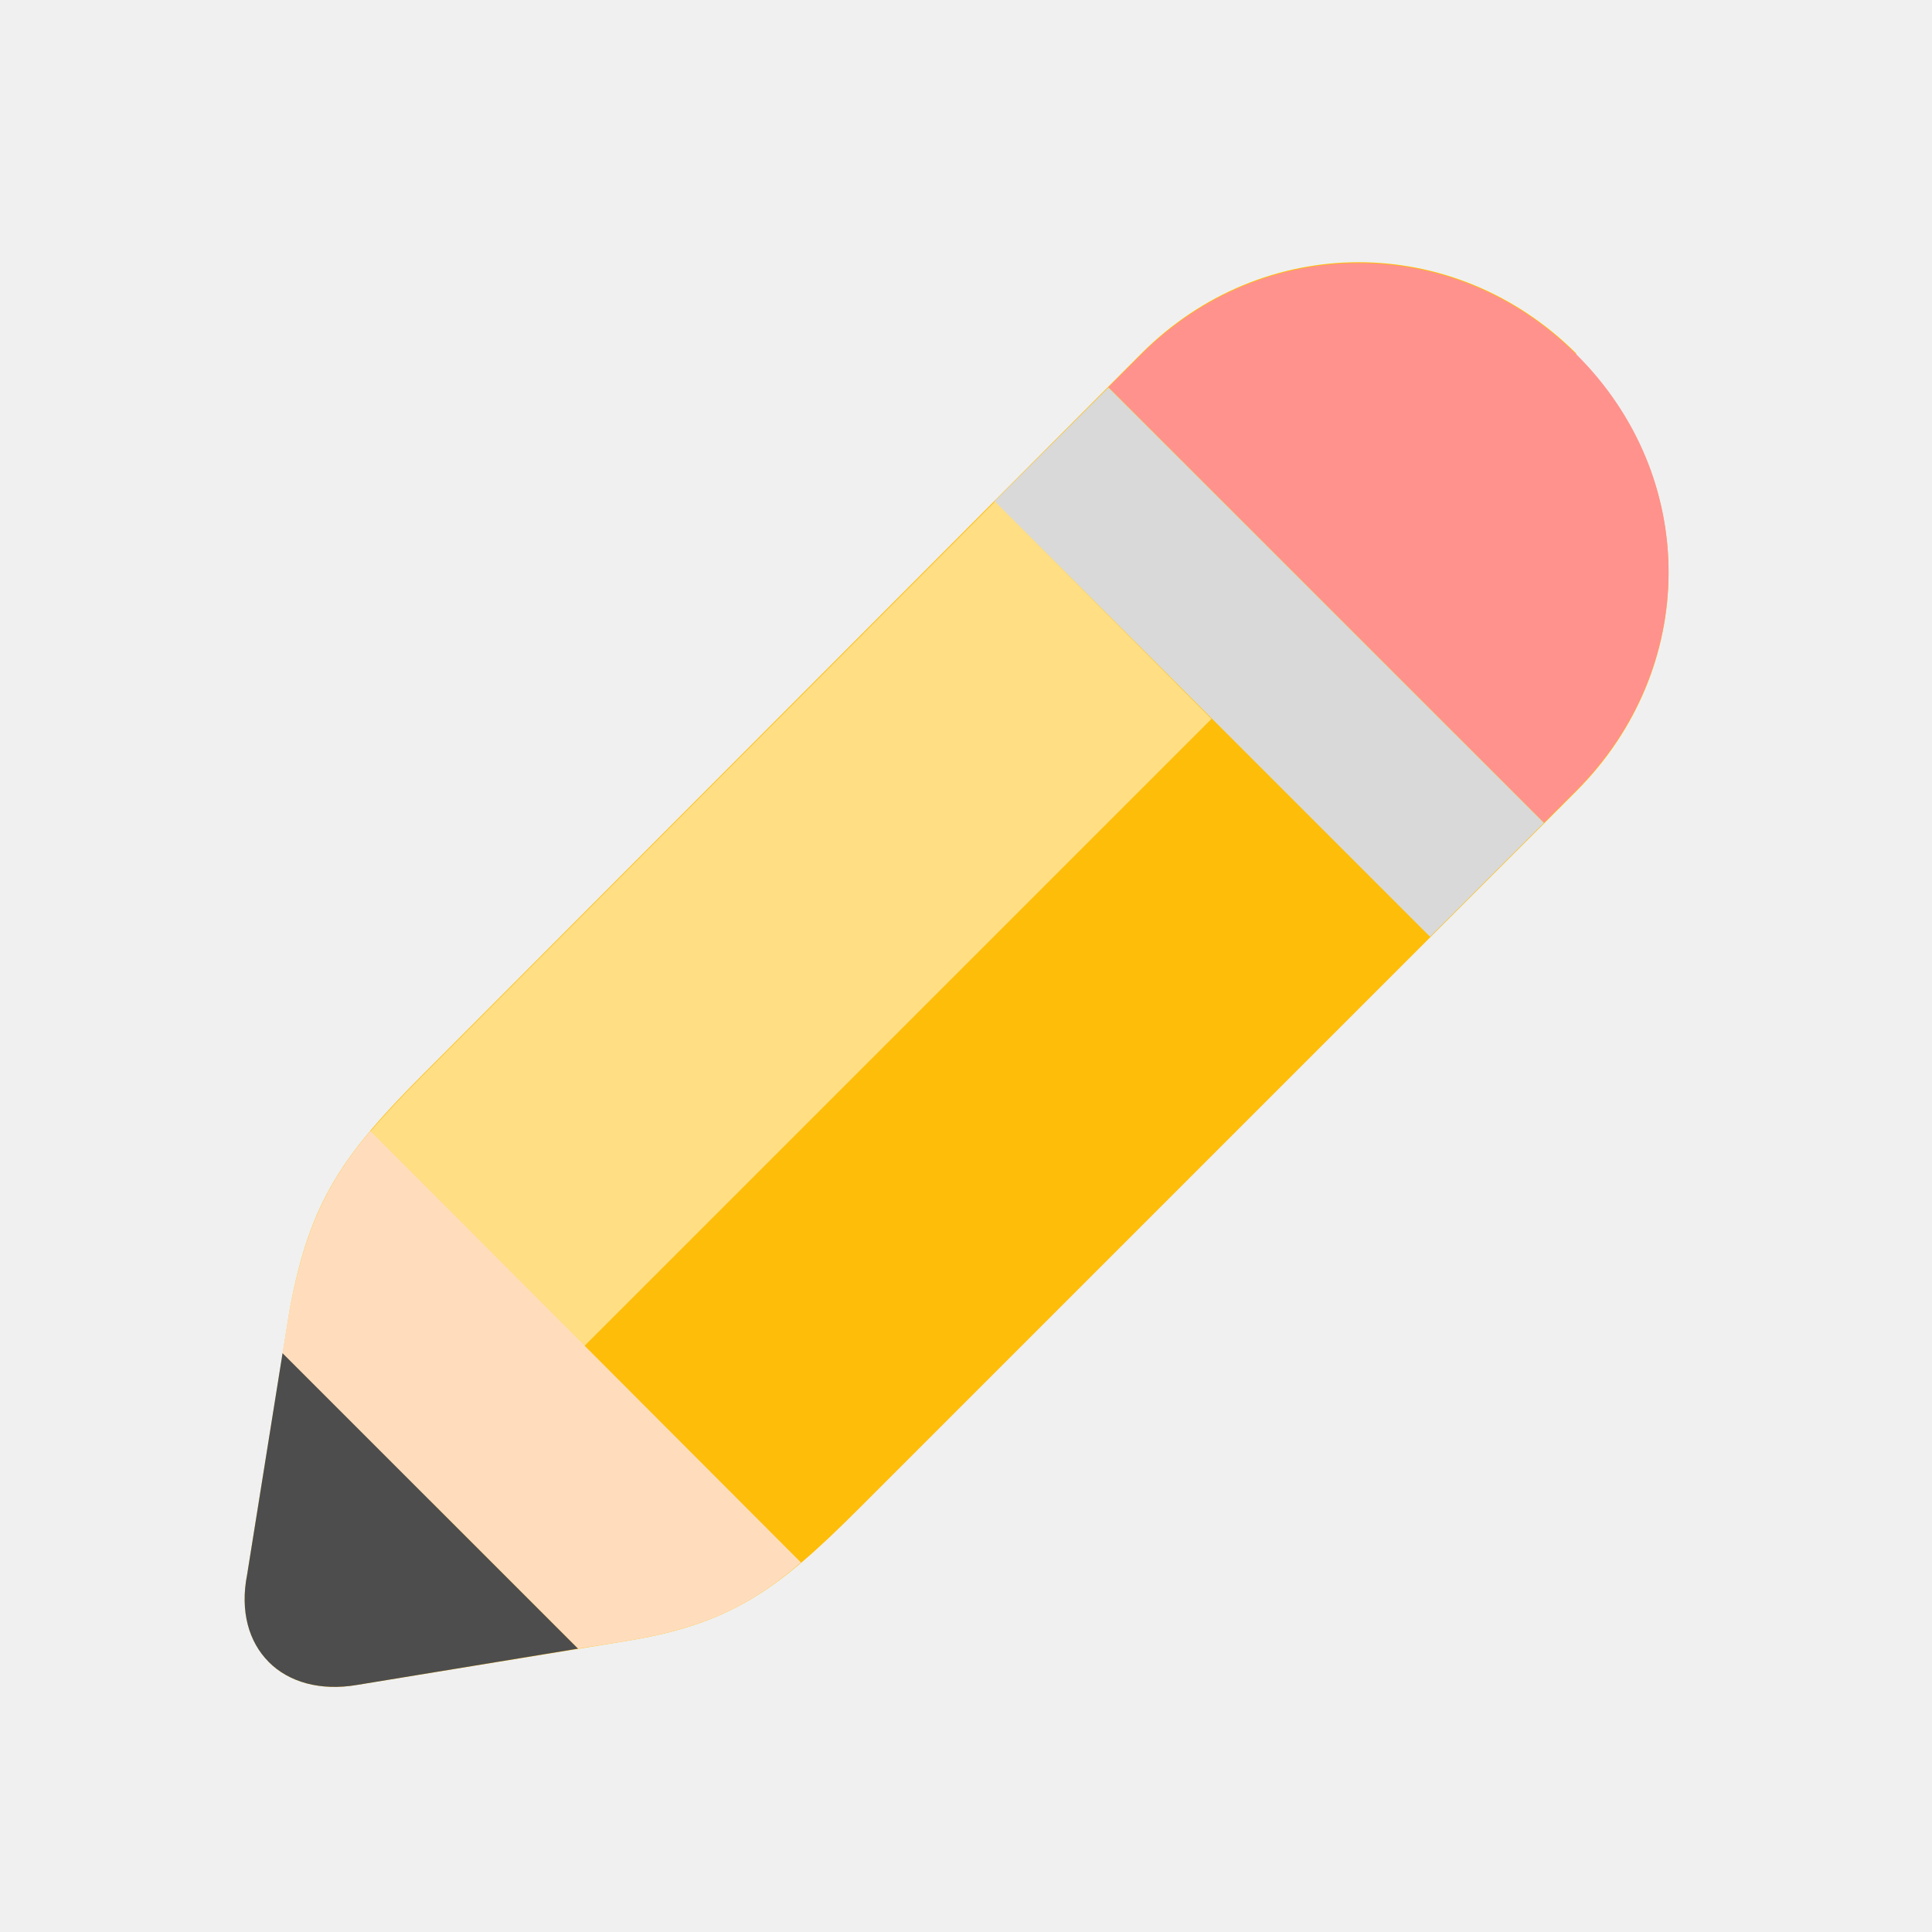
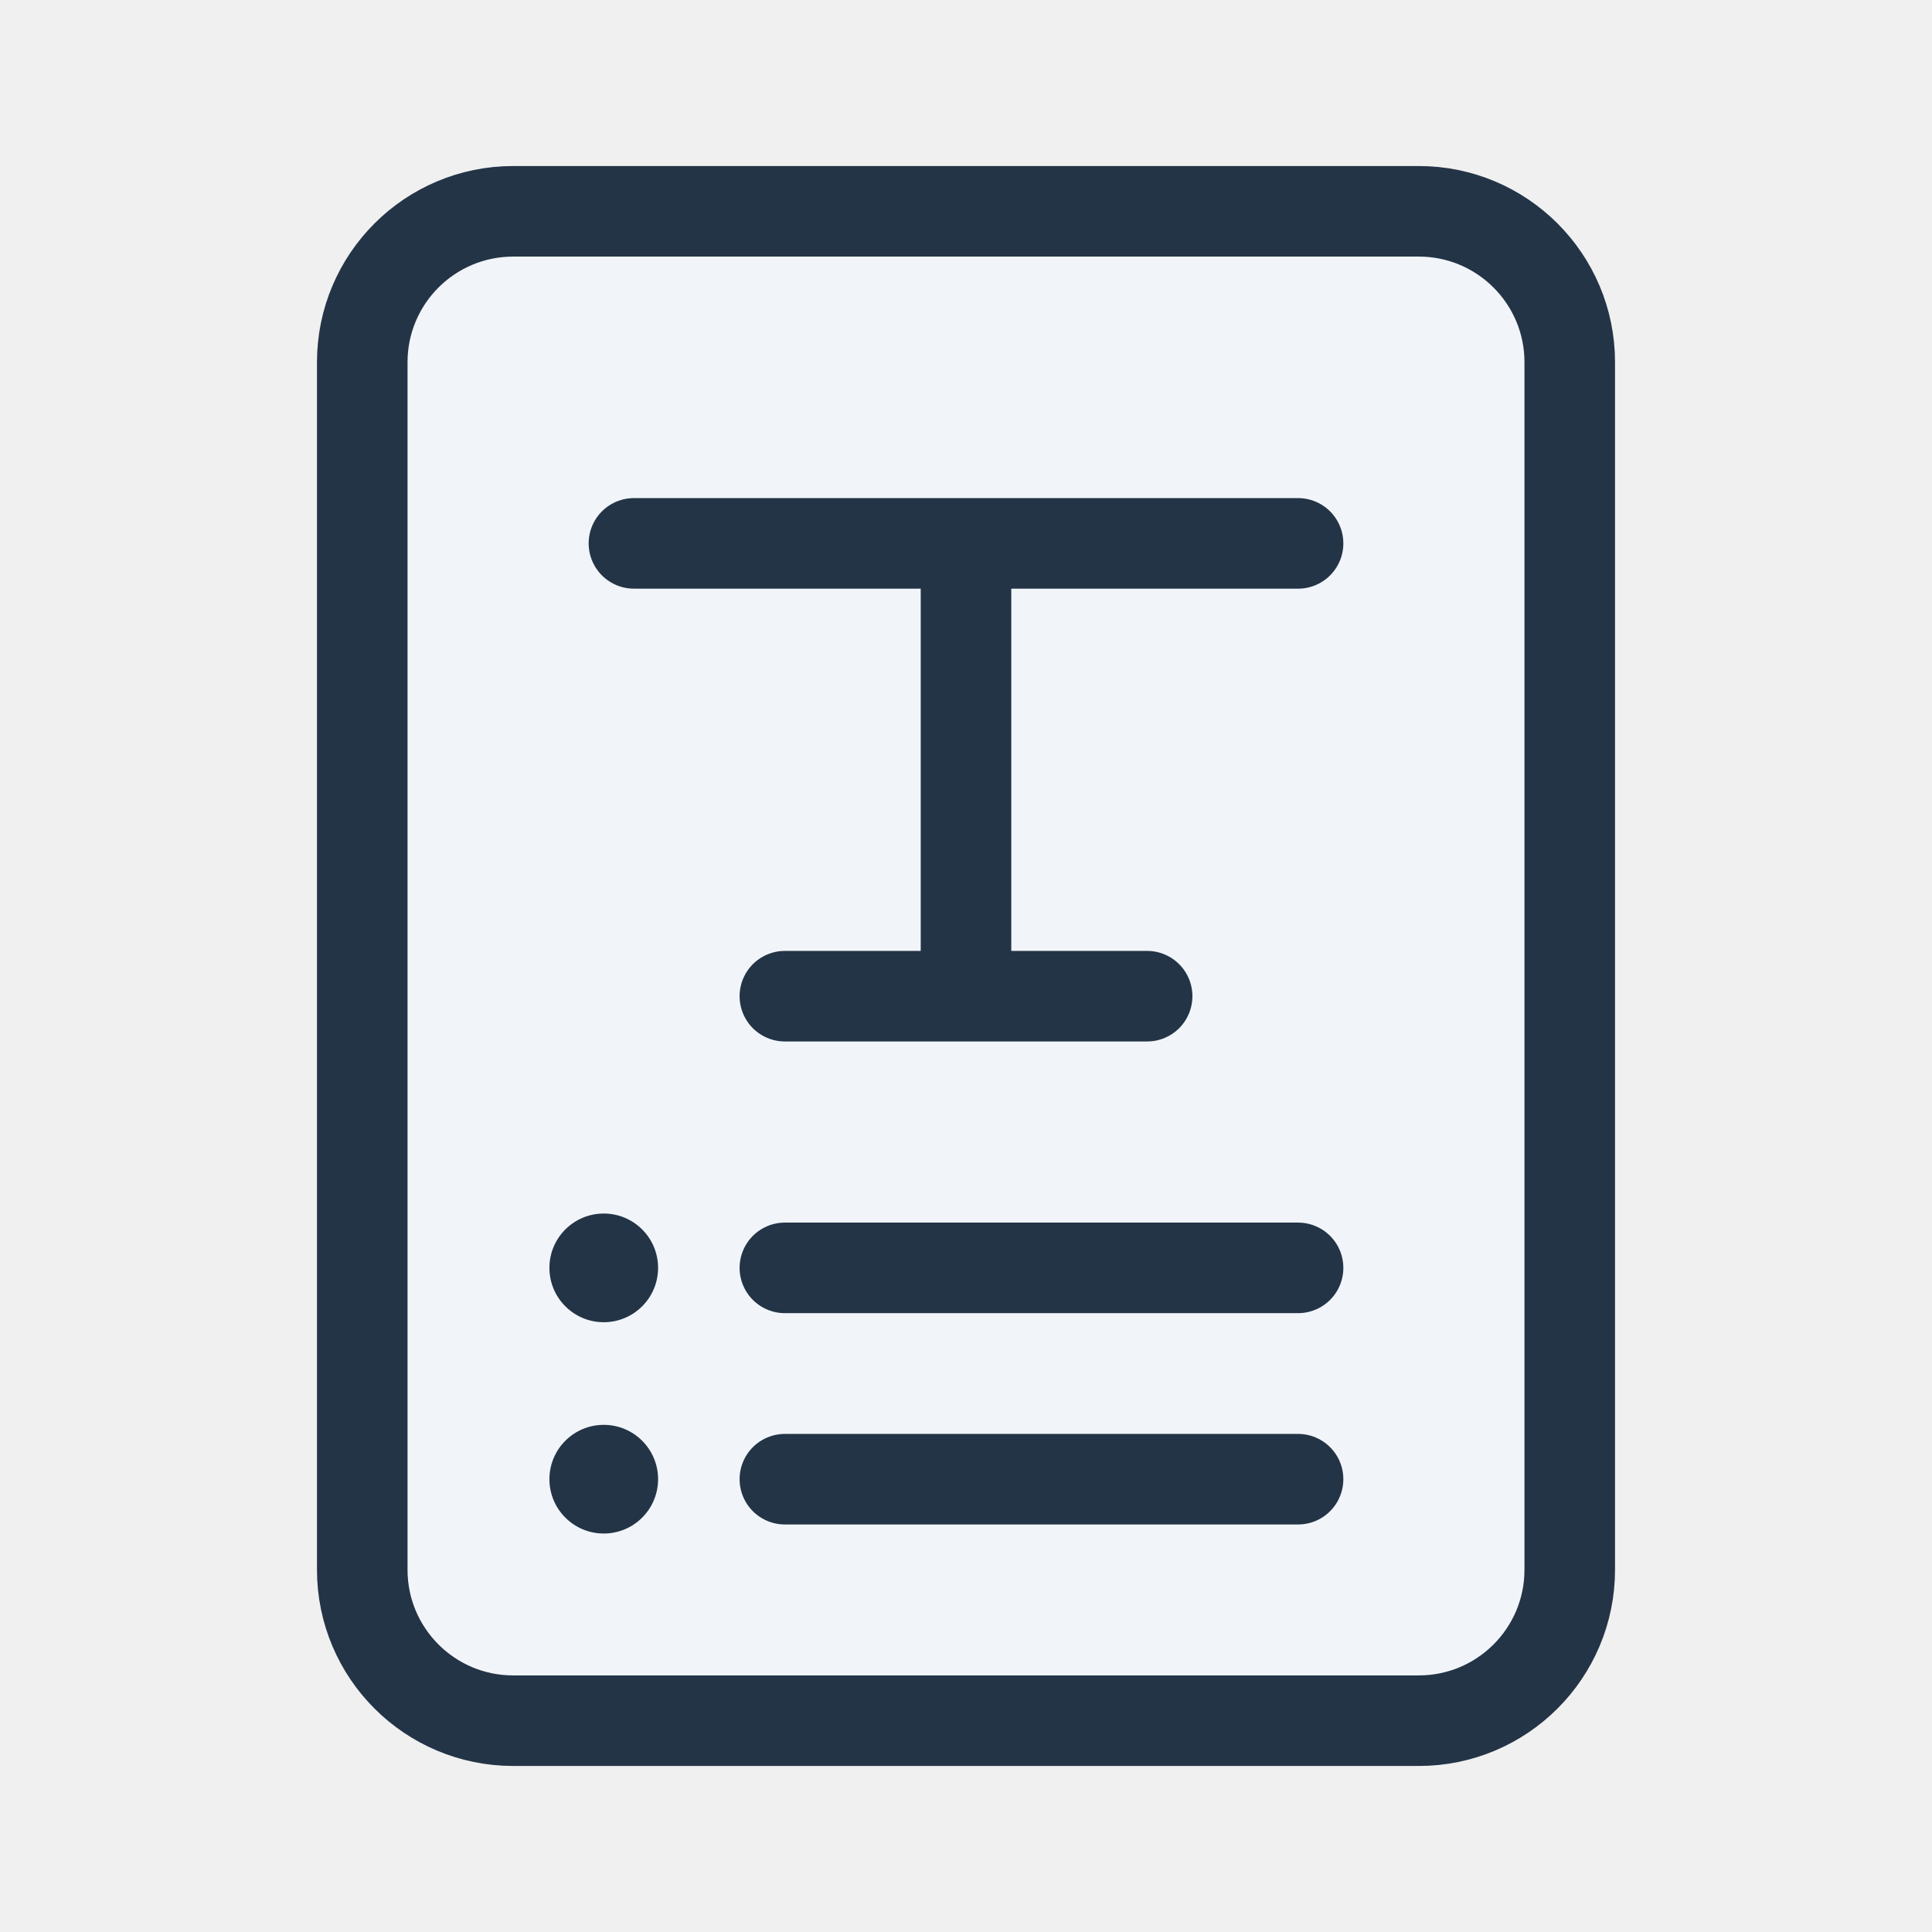
- <svg xmlns="http://www.w3.org/2000/svg" width="24" height="24" viewBox="0 0 24 24" fill="none">
-   <path d="M19.58 4.39C18.05 2.87 15.68 2.89 14.18 4.39L5.27 13.33C4.26 14.34 3.85 14.92 3.6 16.26L3.07 19.56C2.89 20.47 3.51 21.09 4.44 20.93L7.75 20.39C9.07 20.18 9.65 19.76 10.66 18.75L19.58 9.83C21.1 8.31 21.12 5.94 19.58 4.41V4.39Z" fill="#FEBD08" />
-   <path d="M19.58 9.82C21.1 8.3 21.12 5.93 19.58 4.4C18.05 2.88 15.68 2.9 14.18 4.4L13.77 4.81L19.18 10.22L19.58 9.82Z" fill="#FF928C" />
-   <path d="M13.769 4.813L12.355 6.227L17.765 11.637L19.179 10.222L13.769 4.813Z" fill="#D9D9D9" />
-   <path opacity="0.5" d="M12.36 6.23L5.27 13.34C4.26 14.35 3.85 14.93 3.6 16.27L3.07 19.57C2.98 20.02 3.09 20.4 3.33 20.65L15.05 8.93L12.36 6.23Z" fill="white" />
-   <path d="M4.6 14.05C4.06 14.69 3.79 15.27 3.6 16.26L3.51 16.81L7.18 20.48L7.75 20.39C8.74 20.23 9.31 19.96 9.95 19.41L4.6 14.05Z" fill="#FFDDBC" />
-   <path d="M3.51 16.81L3.07 19.56C2.89 20.47 3.51 21.09 4.44 20.93L7.18 20.48L3.51 16.81Z" fill="#4D4D4D" />
+ <svg xmlns="http://www.w3.org/2000/svg" width="64" height="64" viewBox="0 0 64 64" fill="none" role="img" aria-labelledby="title">
+   <g stroke="#243447" stroke-width="3" stroke-linecap="round" stroke-linejoin="round">
+     <rect x="12" y="7" width="40" height="50" rx="5" fill="#F1F5F9" stroke="#243447" stroke-width="3" stroke-linecap="round" stroke-linejoin="round" />
+     <path d="M21 18h22M32 18v15m-6 0h12M26 42h17m-17 7h17" stroke="#243447" fill="none" stroke-width="3" stroke-linecap="round" stroke-linejoin="round" />
+     <circle cx="20" cy="42" r="1.8" fill="#243447" stroke="none" stroke-width="3" stroke-linecap="round" stroke-linejoin="round" />
+     <circle cx="20" cy="49" r="1.8" fill="#243447" stroke="none" stroke-width="3" stroke-linecap="round" stroke-linejoin="round" />
+   </g>
</svg>
